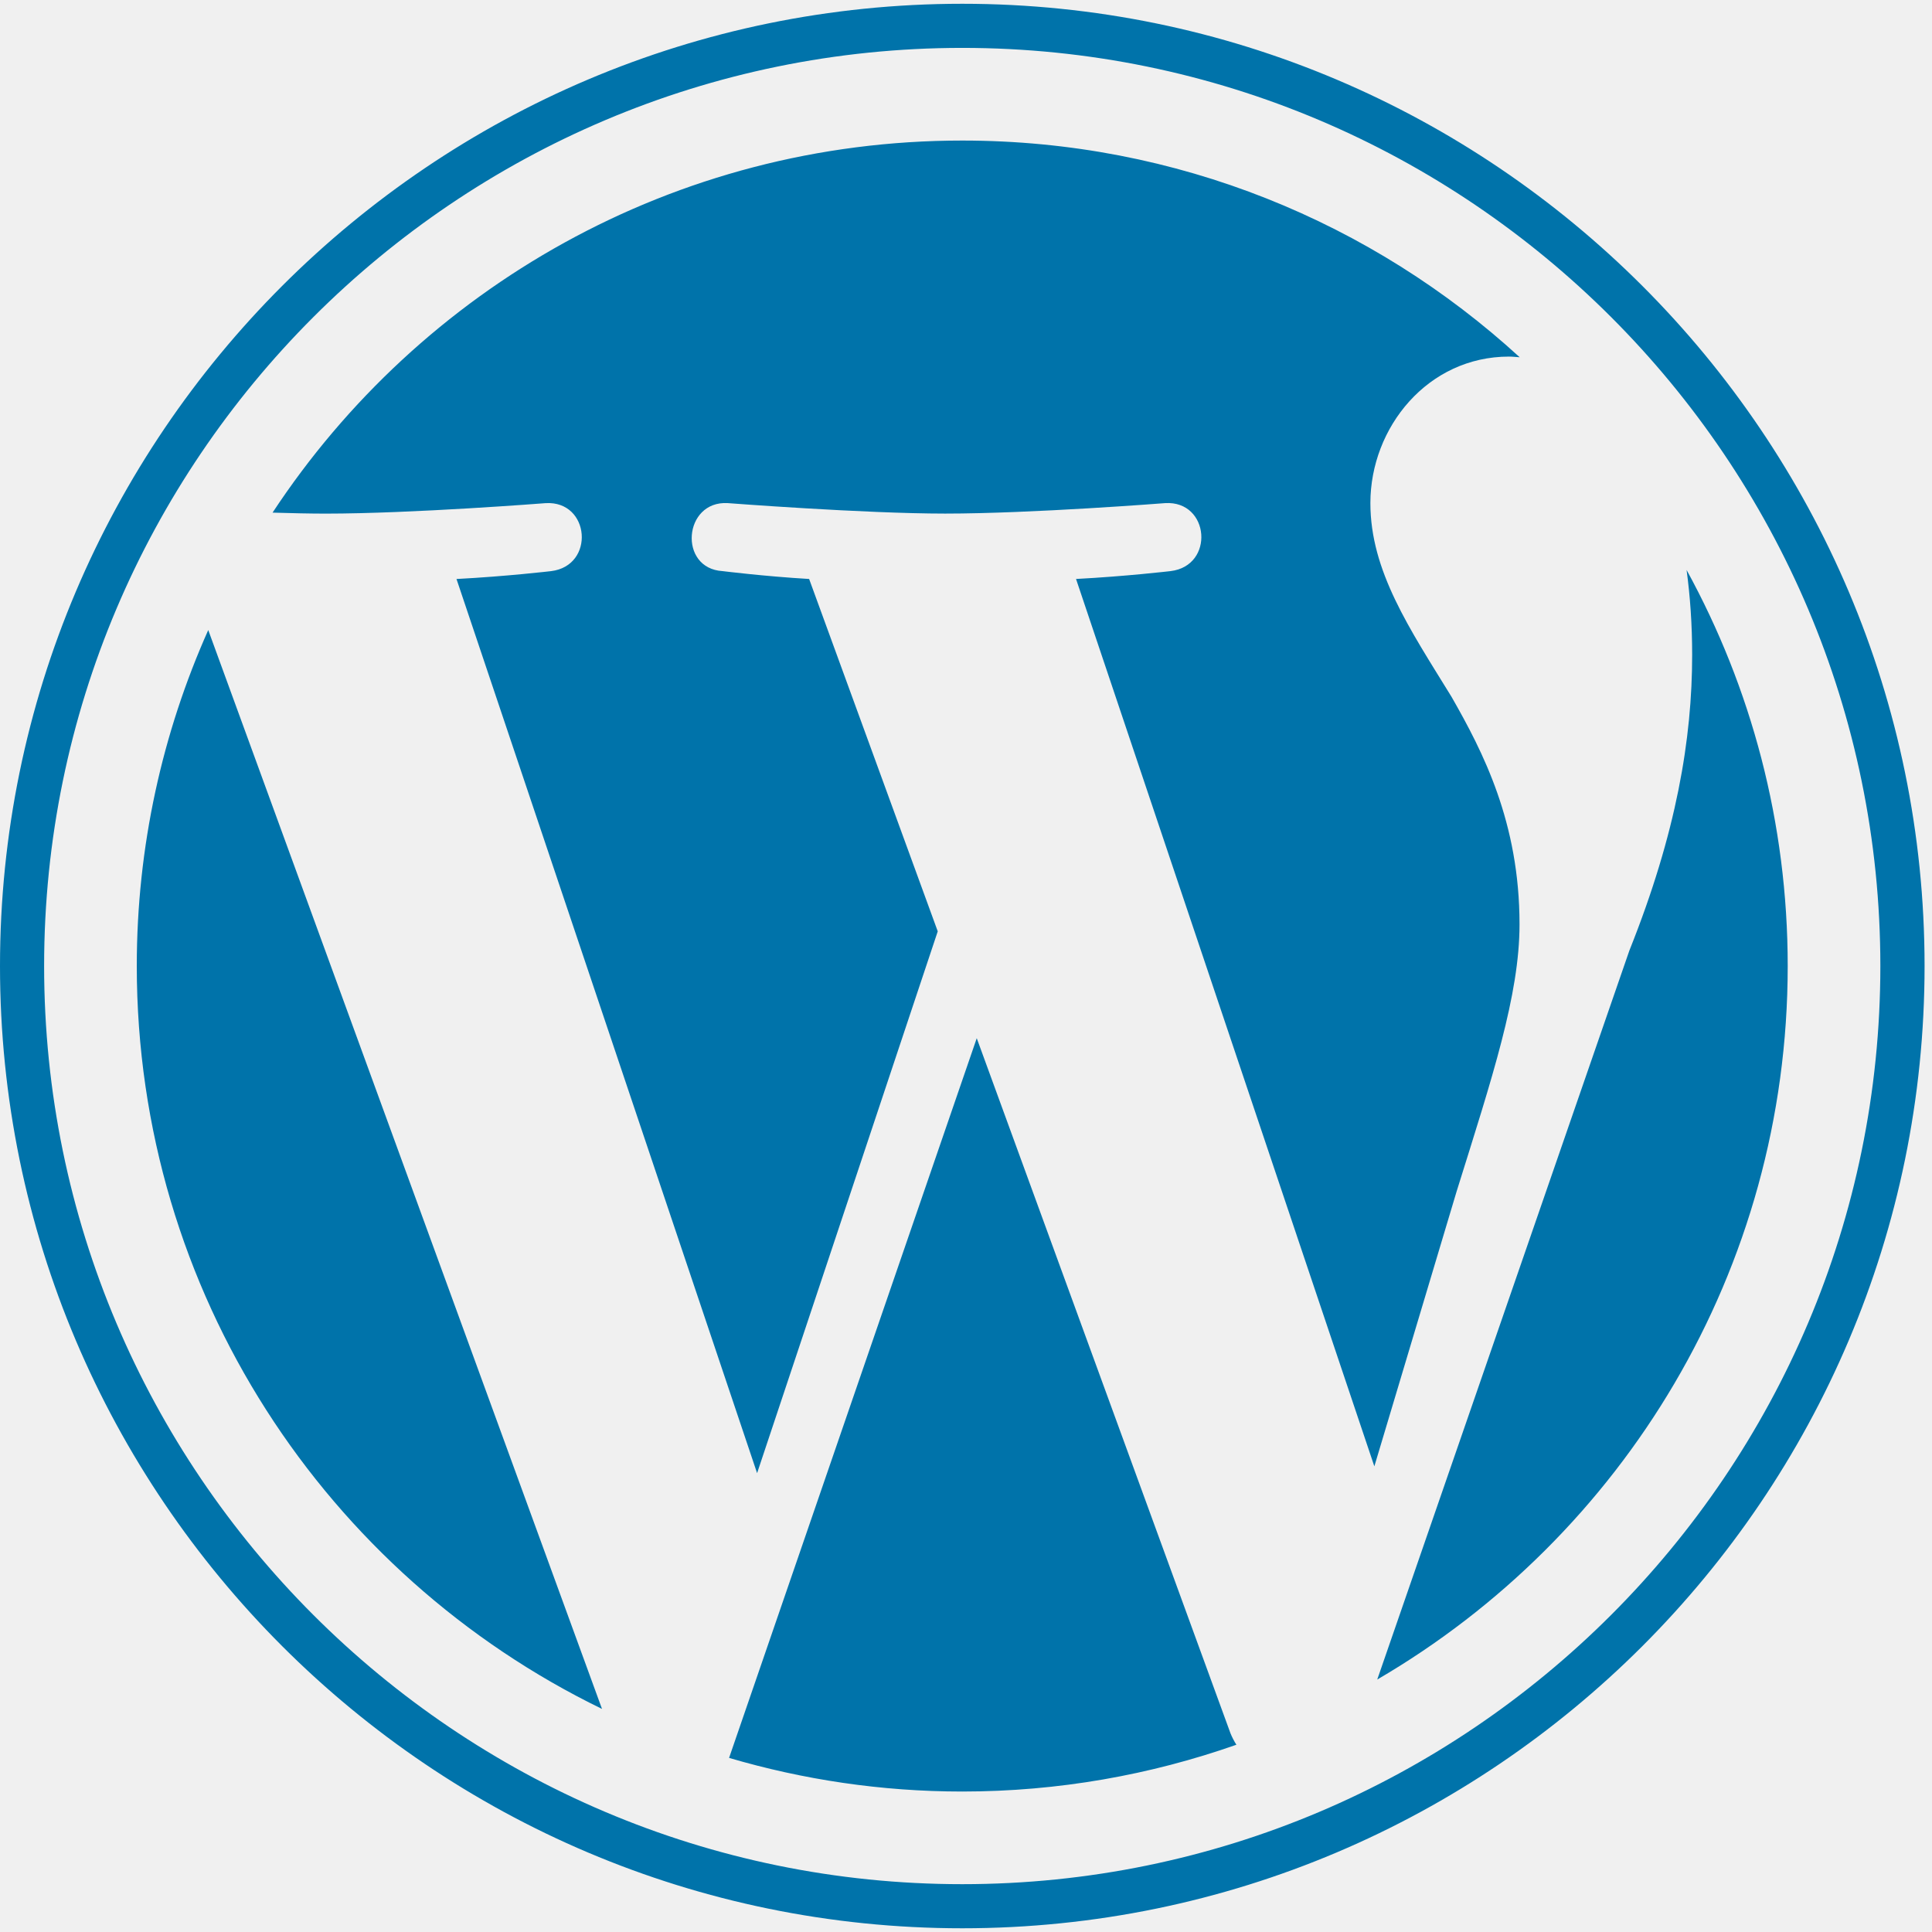
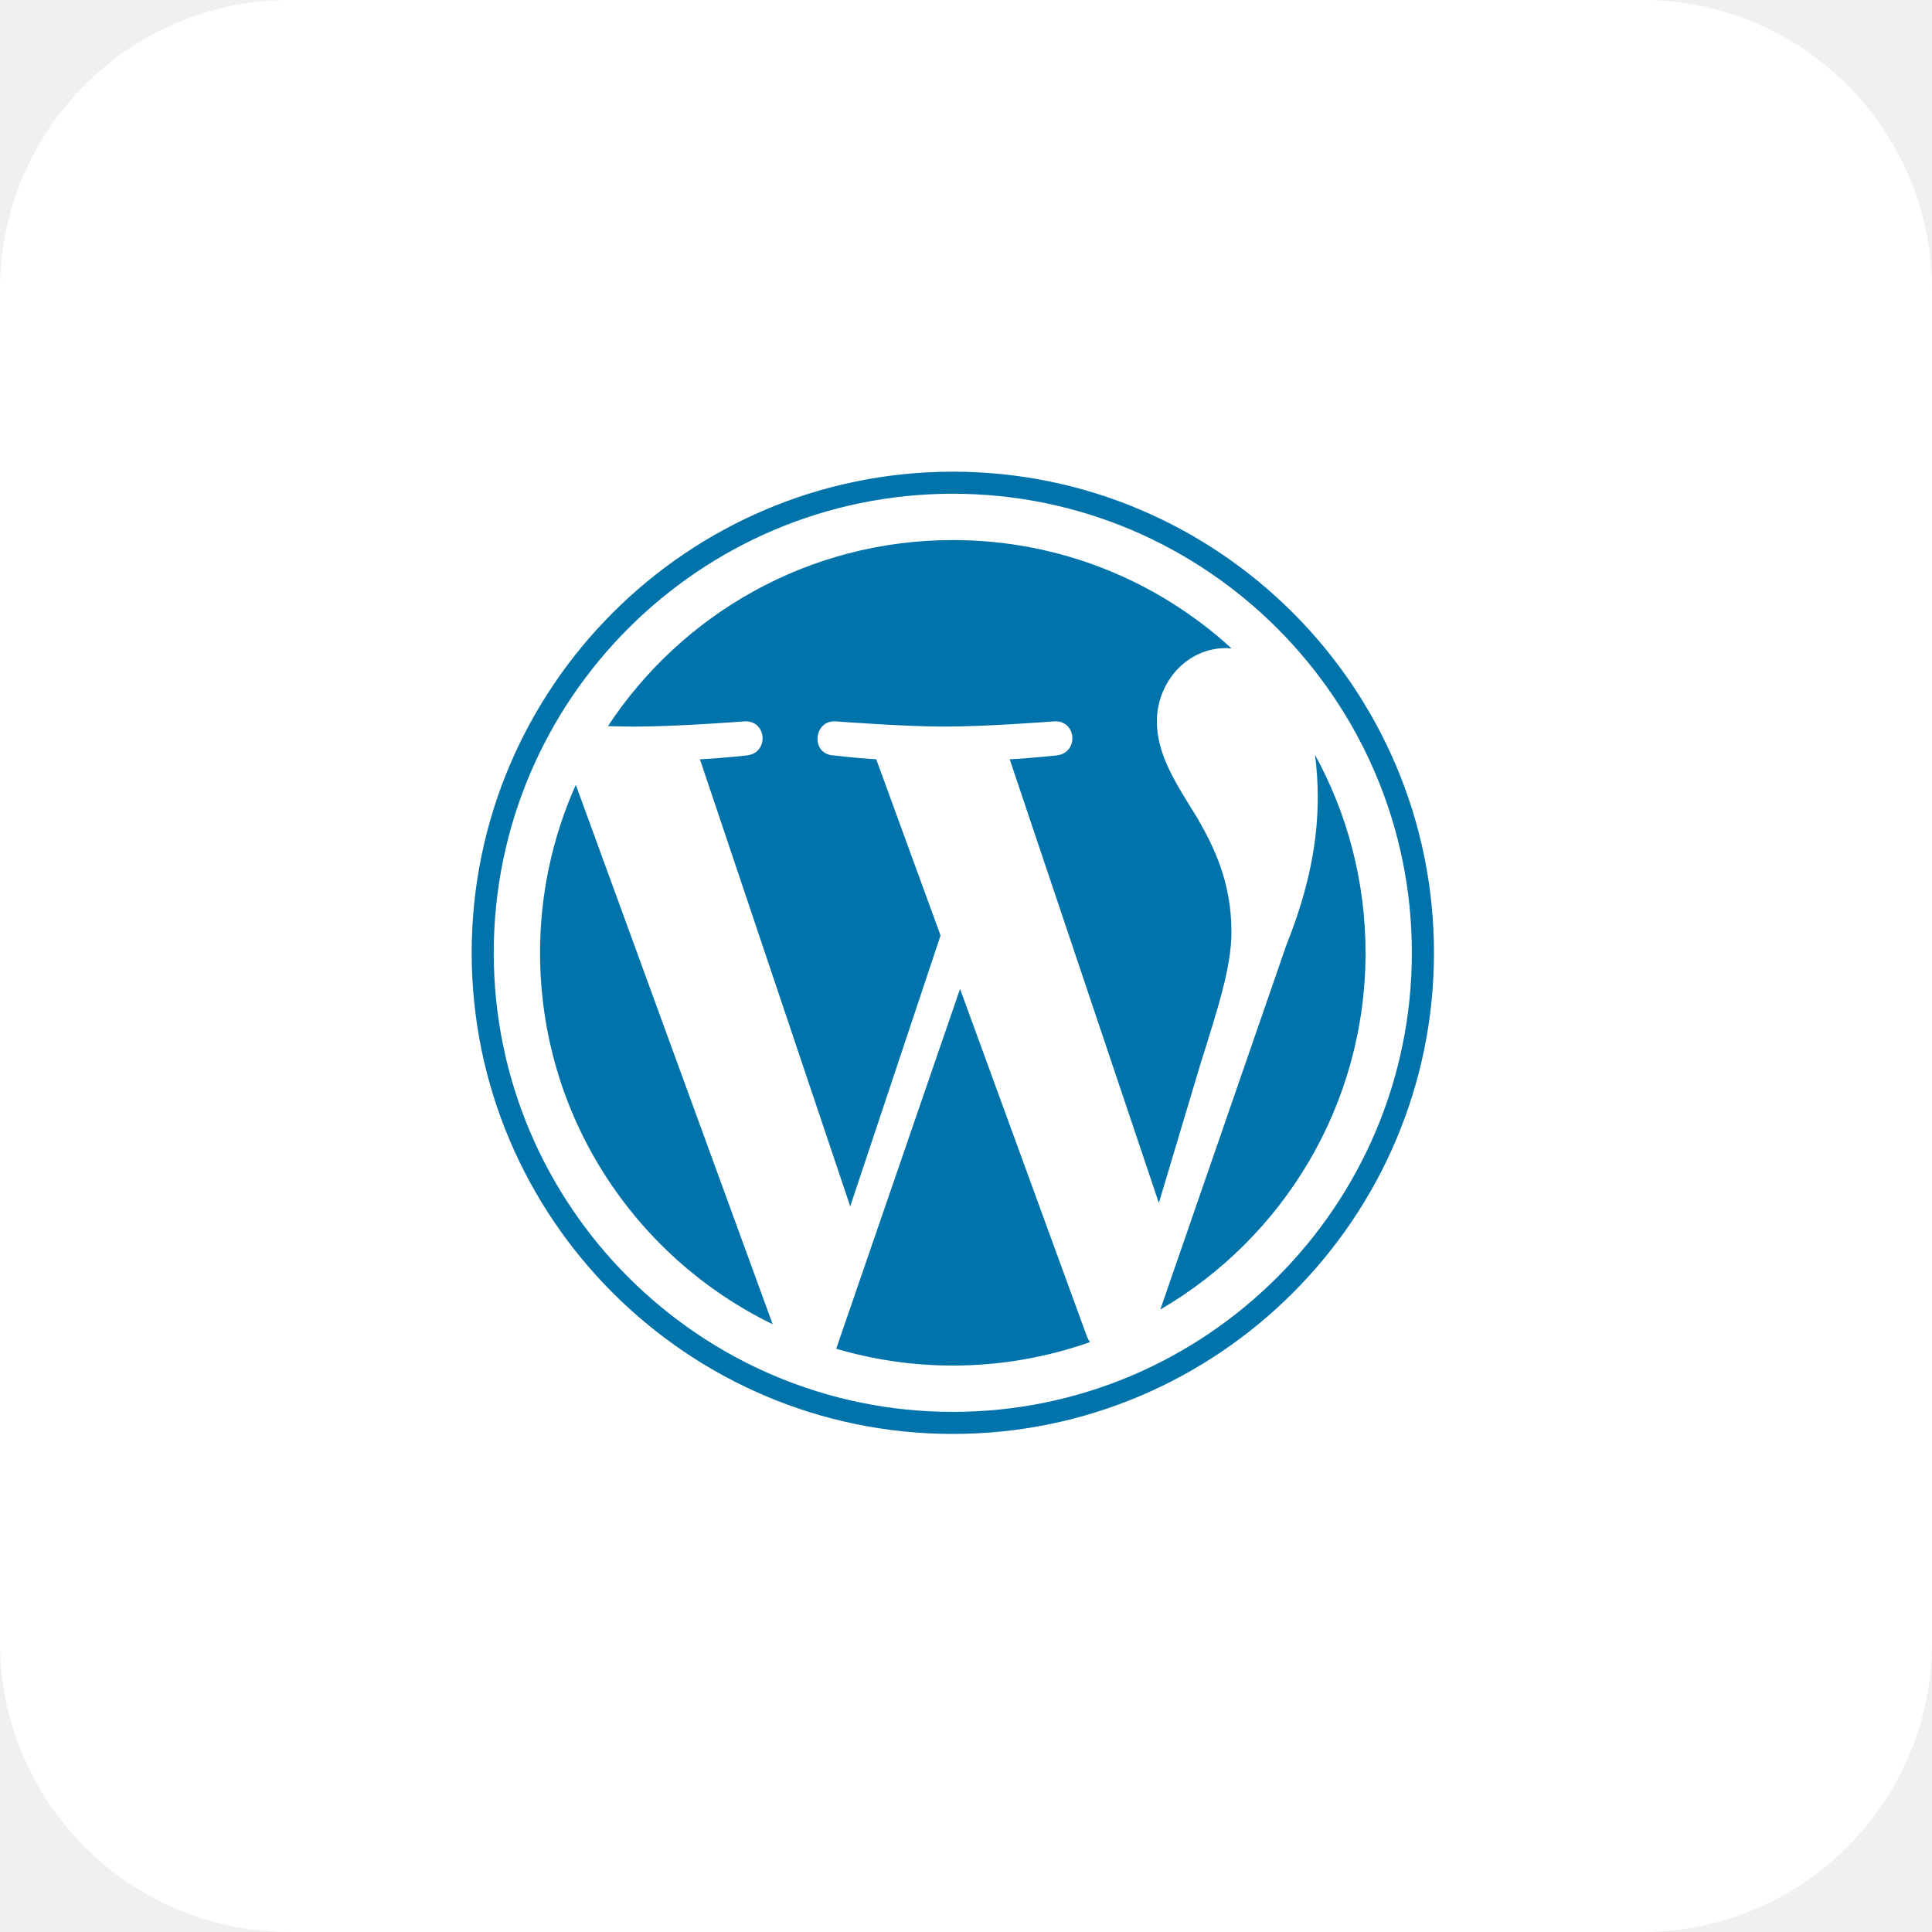
- <svg xmlns="http://www.w3.org/2000/svg" width="256px" height="256px" viewBox="0 -0.5 256 256" version="1.1" preserveAspectRatio="xMidYMid">
-   <g fill="#0073AA">
-     <path d="M18.124,127.5 C18.124,170.796 43.285,208.211 79.77,225.942 L27.594,82.986 C21.525,96.589 18.124,111.643 18.124,127.5 L18.124,127.5 Z M201.345,121.981 C201.345,108.463 196.489,99.101 192.325,91.815 C186.78,82.805 181.583,75.175 181.583,66.165 C181.583,56.11 189.209,46.75 199.951,46.75 C200.436,46.75 200.895,46.811 201.368,46.838 C181.908,29.009 155.981,18.124 127.505,18.124 C89.292,18.124 55.673,37.73 36.115,67.426 C38.681,67.503 41.099,67.557 43.154,67.557 C54.595,67.557 72.304,66.169 72.304,66.169 C78.201,65.821 78.896,74.481 73.006,75.179 C73.006,75.179 67.08,75.876 60.487,76.221 L100.319,194.699 L124.256,122.909 L107.214,76.217 C101.324,75.872 95.744,75.175 95.744,75.175 C89.85,74.829 90.541,65.817 96.435,66.165 C96.435,66.165 114.499,67.553 125.246,67.553 C136.685,67.553 154.397,66.165 154.397,66.165 C160.298,65.817 160.991,74.477 155.099,75.175 C155.099,75.175 149.161,75.872 142.58,76.217 L182.108,193.798 L193.018,157.34 C197.746,142.211 201.345,131.345 201.345,121.981 L201.345,121.981 Z M129.424,137.068 L96.606,232.431 C106.404,235.312 116.767,236.887 127.505,236.887 C140.242,236.887 152.457,234.685 163.828,230.687 C163.534,230.219 163.268,229.721 163.049,229.18 L129.424,137.068 L129.424,137.068 Z M223.482,75.023 C223.952,78.507 224.219,82.247 224.219,86.27 C224.219,97.369 222.146,109.847 215.902,125.448 L182.491,222.048 C215.009,203.085 236.881,167.855 236.881,127.503 C236.883,108.486 232.025,90.603 223.482,75.023 L223.482,75.023 Z M127.505,0 C57.2,0 0,57.196 0,127.5 C0,197.813 57.2,255.007 127.505,255.007 C197.807,255.007 255.016,197.813 255.016,127.5 C255.013,57.196 197.807,0 127.505,0 L127.505,0 Z M127.505,249.163 C60.424,249.163 5.846,194.585 5.846,127.5 C5.846,60.42 60.422,5.846 127.505,5.846 C194.583,5.846 249.157,60.42 249.157,127.5 C249.157,194.585 194.583,249.163 127.505,249.163 L127.505,249.163 Z" />
-   </g>
+ <svg xmlns="http://www.w3.org/2000/svg" viewBox="-125 -125 512 512" preserveAspectRatio="xMidYMid">
+   <rect width="100%" height="100%" fill="#fff" x="-125" y="-125" rx="15%" />
+   <path d="M18.124 127.5c0 43.296 25.16 80.711 61.646 98.442L27.594 82.986a108.965 108.965 0 0 0-9.47 44.514Zm183.221-5.52c0-13.517-4.856-22.879-9.02-30.165-5.545-9.01-10.742-16.64-10.742-25.65 0-10.055 7.626-19.415 18.368-19.415.485 0 .944.06 1.417.088-19.46-17.829-45.387-28.714-73.863-28.714-38.213 0-71.832 19.606-91.39 49.302 2.566.077 4.984.13 7.039.13 11.44 0 29.15-1.387 29.15-1.387 5.897-.348 6.592 8.312.702 9.01 0 0-5.926.697-12.52 1.042L100.32 194.7l23.937-71.79-17.042-46.692c-5.89-.345-11.47-1.042-11.47-1.042-5.894-.346-5.203-9.358.691-9.01 0 0 18.064 1.388 28.811 1.388 11.44 0 29.151-1.388 29.151-1.388 5.9-.348 6.594 8.312.702 9.01 0 0-5.938.697-12.52 1.042l39.529 117.581 10.91-36.458c4.728-15.129 8.327-25.995 8.327-35.36Zm-71.921 15.088-32.818 95.363a109.376 109.376 0 0 0 30.899 4.456c12.737 0 24.952-2.202 36.323-6.2a9.605 9.605 0 0 1-.779-1.507l-33.625-92.112Zm94.058-62.045c.47 3.484.737 7.224.737 11.247 0 11.1-2.073 23.577-8.317 39.178l-33.411 96.6c32.518-18.963 54.39-54.193 54.39-94.545.002-19.017-4.856-36.9-13.4-52.48ZM127.505 0C57.2 0 0 57.196 0 127.5c0 70.313 57.2 127.507 127.505 127.507 70.302 0 127.51-57.194 127.51-127.507C255.014 57.196 197.808 0 127.506 0Zm0 249.163c-67.08 0-121.659-54.578-121.659-121.663 0-67.08 54.576-121.654 121.659-121.654 67.078 0 121.652 54.574 121.652 121.654 0 67.085-54.574 121.663-121.652 121.663Z" fill="#0073AA" />
</svg>
